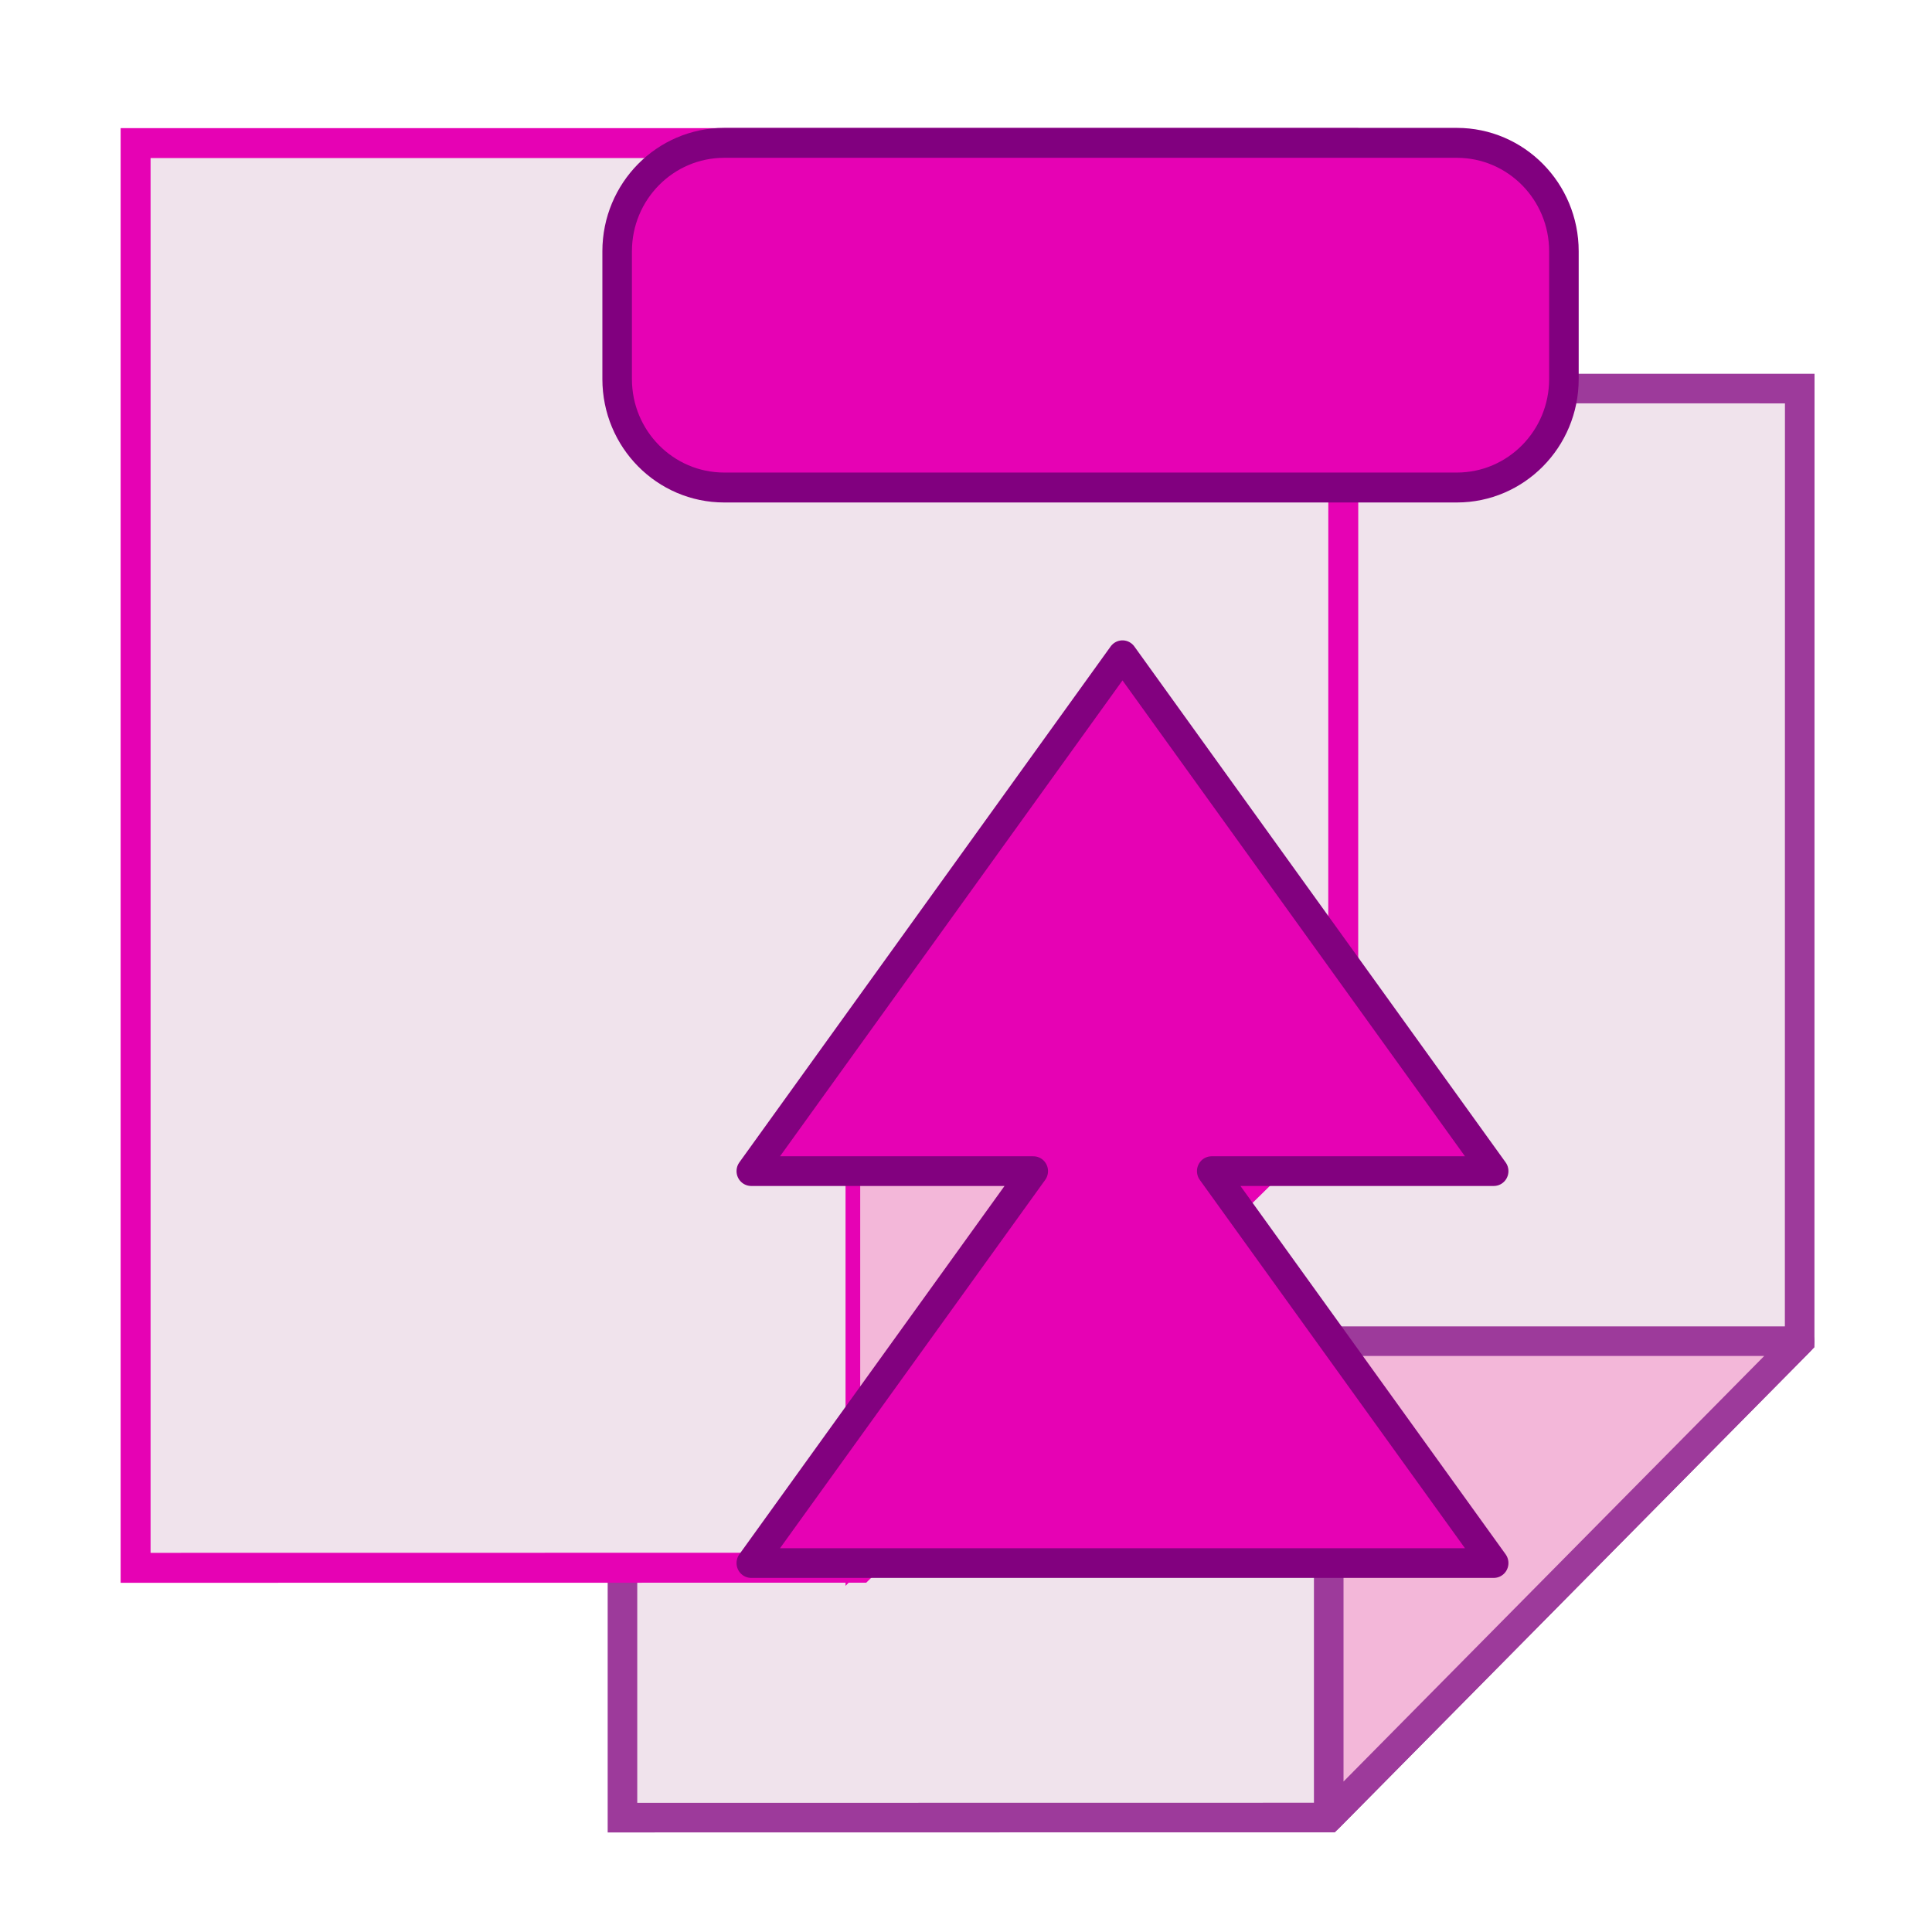
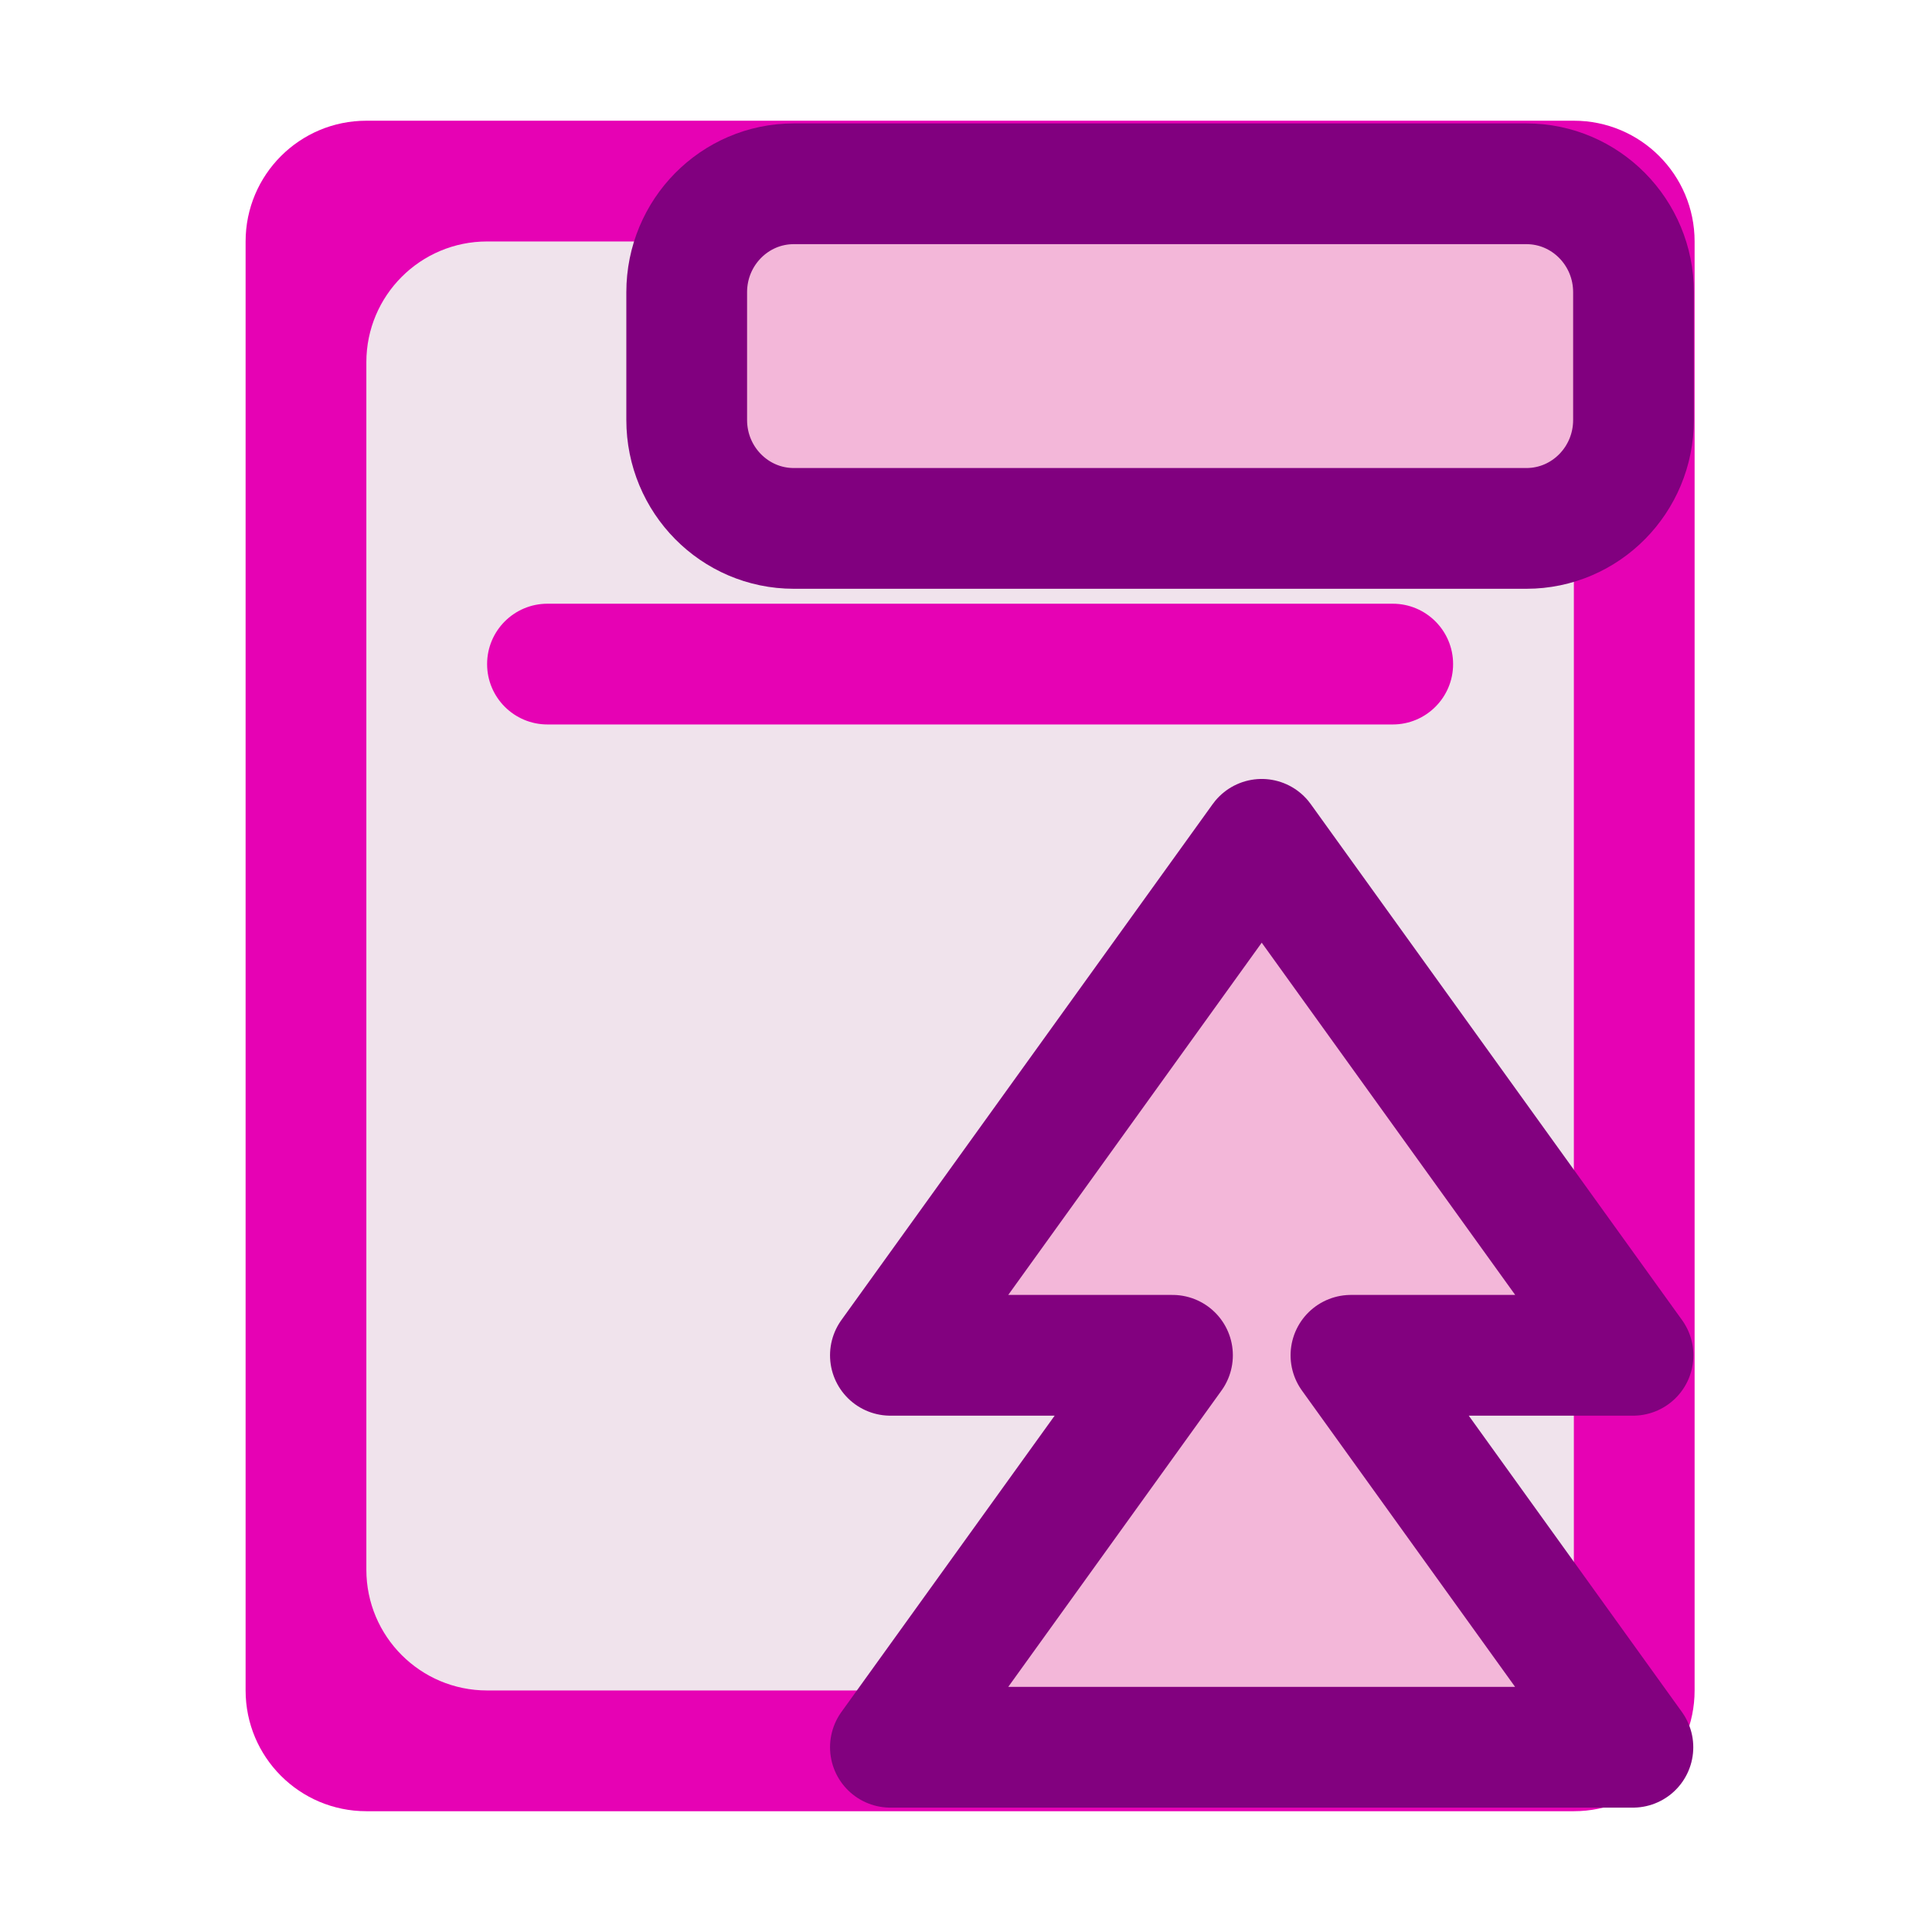
<svg xmlns="http://www.w3.org/2000/svg" xmlns:xlink="http://www.w3.org/1999/xlink" enable-background="new 0 0 128 128" height="16" viewBox="0 0 16 16" width="16" version="1.1" id="svg261">
  <defs id="defs265" />
  <radialGradient id="a" cx="91.794" cy="99.893" gradientUnits="userSpaceOnUse" r="105.205">
    <stop offset="0" stop-color="#00537d" id="stop2" />
    <stop offset=".015" stop-color="#186389" id="stop4" />
    <stop offset=".056" stop-color="#558ca8" id="stop6" />
    <stop offset=".096" stop-color="#89afc3" id="stop8" />
    <stop offset=".136" stop-color="#b3ccd8" id="stop10" />
    <stop offset=".174" stop-color="#d4e2e9" id="stop12" />
    <stop offset=".21" stop-color="#ecf2f5" id="stop14" />
    <stop offset=".243" stop-color="#fafcfd" id="stop16" />
    <stop offset=".272" stop-color="#fff" id="stop18" />
  </radialGradient>
  <radialGradient id="b" cx="113.037" cy="112.882" gradientTransform="matrix(.9787234 0 0 .9818182 -18.6383 -6.836364)" gradientUnits="userSpaceOnUse" r="139.559">
    <stop offset="0" stop-color="#535557" id="stop21" />
    <stop offset=".114" stop-color="#898a8c" id="stop23" />
    <stop offset=".203" stop-color="#ececec" id="stop25" />
    <stop offset=".236" stop-color="#fafafa" id="stop27" />
    <stop offset=".272" stop-color="#fff" id="stop29" />
    <stop offset=".531" stop-color="#fafafa" id="stop31" />
    <stop offset=".845" stop-color="#ebecec" id="stop33" />
    <stop offset="1" stop-color="#e1e2e3" id="stop35" />
  </radialGradient>
  <linearGradient id="c" gradientUnits="userSpaceOnUse" x1="71.994" x2="55.994" y1="85.497" y2="67.993">
    <stop offset="0" id="stop38" />
    <stop offset="1" stop-color="#555753" id="stop40" />
  </linearGradient>
  <linearGradient id="d" gradientUnits="userSpaceOnUse" x1="95" x2="87.293" y1="103" y2="95.293">
    <stop offset="0" stop-color="#fff" id="stop43" />
    <stop offset="1" stop-color="#393b38" id="stop45" />
  </linearGradient>
  <linearGradient id="e" gradientUnits="userSpaceOnUse" x1="95.994" x2="79.994" y1="107.993" y2="91.993">
    <stop offset="0" stop-color="#888a85" id="stop48" />
    <stop offset=".067" stop-color="#8c8e89" id="stop50" />
    <stop offset=".067" stop-color="#abaca9" id="stop52" />
    <stop offset=".135" stop-color="#c5c6c4" id="stop54" />
    <stop offset=".211" stop-color="#dbdbda" id="stop56" />
    <stop offset=".301" stop-color="#ebebeb" id="stop58" />
    <stop offset=".412" stop-color="#f7f7f6" id="stop60" />
    <stop offset=".568" stop-color="#fdfdfd" id="stop62" />
    <stop offset="1" stop-color="#fff" id="stop64" />
  </linearGradient>
  <radialGradient id="f" cx="71.775" cy="16.087" gradientTransform="matrix(0.9650814,0.2619502,-0.9201984,3.390211,33.30906,-57.69324)" gradientUnits="userSpaceOnUse" r="3.156" xlink:href="#j" />
  <radialGradient id="g" cx="71.775" cy="16.087" gradientTransform="matrix(0.9650814,0.2619502,-0.9201984,3.390211,17.30906,-57.69324)" gradientUnits="userSpaceOnUse" r="3.156" xlink:href="#q" />
  <linearGradient id="h" gradientUnits="userSpaceOnUse" x1="121.851" x2="120" xlink:href="#p" y1="64" y2="44" />
  <radialGradient id="i" cx="114" cy="26" gradientTransform="matrix(0.7071068,-0.7071068,2.670937,2.670937,-36.05454,37.1658)" gradientUnits="userSpaceOnUse" r="2.5" xlink:href="#p" />
  <linearGradient id="j">
    <stop offset="0" stop-color="#fff" id="stop71" />
    <stop offset="1" stop-color="#fff" stop-opacity="0" id="stop73" />
  </linearGradient>
  <filter id="k" height="1.598" width="1.904" x="-.452" y="-.299">
    <feGaussianBlur stdDeviation="1.348" id="feGaussianBlur76" />
  </filter>
  <filter id="l" height="1.158" width="1.245" x="-.122" y="-.079">
    <feGaussianBlur stdDeviation=".322" id="feGaussianBlur79" />
  </filter>
  <filter id="m">
    <feGaussianBlur stdDeviation="1.06" id="feGaussianBlur82" />
  </filter>
  <filter id="n">
    <feGaussianBlur stdDeviation=".495" id="feGaussianBlur85" />
  </filter>
  <linearGradient id="o">
    <stop offset="0" stop-color="#cbff10" id="stop88" />
    <stop offset="1" stop-color="#004d00" id="stop90" />
  </linearGradient>
  <linearGradient id="p">
    <stop offset="0" stop-color="#e5ff00" id="stop93" />
    <stop offset="1" stop-color="#e5ff00" stop-opacity="0" id="stop95" />
  </linearGradient>
  <linearGradient id="q">
    <stop offset="0" stop-color="#f0ff80" id="stop98" />
    <stop offset="1" stop-color="#f0ff80" stop-opacity="0" id="stop100" />
  </linearGradient>
  <filter id="r" height="1.029" width="1.331" x="-.166" y="-.014">
    <feGaussianBlur stdDeviation=".29" id="feGaussianBlur103" />
  </filter>
  <filter id="s">
    <feGaussianBlur stdDeviation=".116" id="feGaussianBlur106" />
  </filter>
  <filter id="t" height="1.499" width="1.499" x="-.25" y="-.25">
    <feGaussianBlur stdDeviation=".416" id="feGaussianBlur109" />
  </filter>
  <filter id="u">
    <feGaussianBlur stdDeviation=".408" id="feGaussianBlur112" />
  </filter>
  <filter id="v">
    <feGaussianBlur stdDeviation=".49" id="feGaussianBlur115" />
  </filter>
  <filter id="w">
    <feGaussianBlur stdDeviation=".906" id="feGaussianBlur118" />
  </filter>
  <filter id="x">
    <feGaussianBlur stdDeviation=".501" id="feGaussianBlur121" />
  </filter>
  <filter id="y">
    <feGaussianBlur stdDeviation="1.039" id="feGaussianBlur124" />
  </filter>
  <linearGradient id="z" gradientTransform="matrix(0,0.07357842,-0.06732616,0,12.30781,3.621539)" gradientUnits="userSpaceOnUse" x1="71.626" x2="46.226" y1="123.739" y2="28.943">
    <stop offset="0" stop-color="#003c13" id="stop127" />
    <stop offset="1" stop-color="#43943c" id="stop129" />
  </linearGradient>
  <linearGradient id="A" gradientTransform="matrix(0,0.06583332,-0.05762466,0,11.68693,3.990314)" gradientUnits="userSpaceOnUse" x1="43.799" x2="58.606" y1="32.052" y2="96.363">
    <stop offset="0" stop-color="#37a42c" id="stop132" />
    <stop offset="1" stop-color="#bff500" id="stop134" />
  </linearGradient>
  <radialGradient id="B" cx="11.578" cy="64.531" gradientTransform="matrix(6.507987,0,0,1.510917,-63.77216,-32.97011)" gradientUnits="userSpaceOnUse" r="3.578" xlink:href="#j" />
  <radialGradient id="C" cx="72.223" cy="81.225" fx="75.651" fy="93.974" gradientTransform="matrix(0,0.09499681,-0.07982571,0,13.49875,2.254602)" gradientUnits="userSpaceOnUse" r="50" xlink:href="#o" />
  <linearGradient id="D" gradientTransform="matrix(-0.5266666,0,0,0.4609973,94.13333,18.50374)" gradientUnits="userSpaceOnUse" x1="91.785" x2="91.993" xlink:href="#p" y1="112.5" y2="44.287" />
  <linearGradient id="E" gradientTransform="matrix(-0.5266666,0,0,0.4609973,94.13333,18.50374)" gradientUnits="userSpaceOnUse" x1="63.159" x2="63.159" y1="21.171" y2="80.121">
    <stop offset="0" stop-color="#edffbf" id="stop140" />
    <stop offset="1" stop-color="#edffbf" stop-opacity="0" id="stop142" />
  </linearGradient>
  <linearGradient id="F" gradientTransform="matrix(-0.5266666,0,0,0.4609973,94.13333,18.50374)" gradientUnits="userSpaceOnUse" x1="73.739" x2="35.568" xlink:href="#j" y1="69.923" y2="48.212" />
  <linearGradient id="G" gradientTransform="matrix(-0.5266666,0,0,0.4609973,94.13333,18.50374)" gradientUnits="userSpaceOnUse" x1="63.159" x2="63.159" xlink:href="#j" y1="21.171" y2="80.121" />
  <linearGradient id="H" gradientTransform="matrix(1.053333,0,0,0.9219945,11.76,4.992427)" gradientUnits="userSpaceOnUse" x1="73.739" x2="35.568" xlink:href="#j" y1="69.923" y2="48.212" />
  <linearGradient id="I" gradientTransform="matrix(1.053333,0,0,0.9219945,11.76,4.992427)" gradientUnits="userSpaceOnUse" x1="63.159" x2="63.159" xlink:href="#j" y1="21.171" y2="80.121" />
  <radialGradient id="J" cx="122.177" cy="53.333" gradientTransform="matrix(-0.358265,-2.717484,-1.255326,0.6836345,116.7258,297.0159)" gradientUnits="userSpaceOnUse" r="2" xlink:href="#o" />
  <linearGradient id="K" gradientTransform="matrix(0,-0.2536055,-0.1247796,0,14.48844,32.44769)" gradientUnits="userSpaceOnUse" x1="122.121" x2="122.121" xlink:href="#q" y1="24" y2="60.049" />
  <linearGradient id="L" gradientTransform="matrix(0,-0.2536055,-0.1247796,0,14.48844,32.44769)" gradientUnits="userSpaceOnUse" x1="132" x2="116" xlink:href="#j" y1="52" y2="28" />
  <linearGradient id="M" gradientUnits="userSpaceOnUse" x1="116" x2="124" xlink:href="#j" y1="29.274" y2="74.399" />
  <radialGradient id="N" cx="114" cy="26" gradientTransform="matrix(0.7071068,-0.7071068,2.670937,2.670937,-40.05454,33.1658)" gradientUnits="userSpaceOnUse" r="2.5" xlink:href="#j" />
  <radialGradient id="O" cx="114" cy="26" gradientTransform="matrix(0.7071068,-0.7071068,2.670937,2.670937,-36.05454,37.1658)" gradientUnits="userSpaceOnUse" r="2.5" xlink:href="#j" />
-   <path style="fill:#f0e3ec;stroke:#9d3a9b;stroke-width:0.245;stroke-miterlimit:4;stroke-dasharray:none" id="path183" d="M 5.155,3.217 V 15.053 l 5.849,-8.64e-4 3.9,-3.945 7.61e-4,-7.889 z" />
-   <path style="fill:#f0e3ec;stroke:#e602b4;stroke-width:0.248;stroke-miterlimit:4;stroke-dasharray:none" id="path161" d="M 1.123,1.185 V 12.984 l 6,-8.6e-4 4.001,-3.933 7.81e-4,-7.865 z" />
-   <path d="m 11.004,15.052 3.9,-3.945 h -3.9 z" id="path193" style="fill:#f3b7d9;stroke:#9d3a9b;stroke-width:0.245;stroke-linecap:round;stroke-linejoin:round;stroke-miterlimit:4;stroke-dasharray:none" />
-   <g id="g1236" transform="matrix(0.9712222,0,0,0.9835664,0.2548823,0.1994644)">
-     <path style="fill:#f3b7d9;stroke:#e602b4;stroke-width:0.125" id="path171" d="M 7.01,12.999 11.01,8.999 H 7.01 Z" />
-     <rect ry="0.913" y="1" x="5" height="2.902" width="8.073" id="rect1210" style="opacity:1;fill:#e602b4;fill-opacity:1;fill-rule:nonzero;stroke:#81007f;stroke-width:0.252;stroke-linecap:round;stroke-linejoin:round;stroke-miterlimit:4;stroke-dasharray:none;stroke-opacity:1;paint-order:normal" />
-     <path style="fill:#e602b4;fill-opacity:1;fill-rule:evenodd;stroke:#82017f;stroke-width:0.25;stroke-linecap:round;stroke-linejoin:round;stroke-miterlimit:4;stroke-dasharray:none;stroke-opacity:1;paint-order:markers fill stroke" d="M 12.475,12.958 H 6.143 L 8.549,9.658 H 6.143 L 9.309,5.314 12.475,9.658 H 10.069 Z" id="path1218" />
+   <g id="g932" transform="translate(0,0.1016951)">
+     <rect ry="1" y="0.898" x="2.034" height="14" width="12" id="rect4205" style="opacity:1;fill:#e602b4;fill-opacity:1;fill-rule:nonzero;stroke:none;stroke-width:0.25;stroke-linecap:round;stroke-linejoin:round;stroke-miterlimit:4;stroke-dasharray:none;stroke-dashoffset:0;stroke-opacity:1" rx="1" />
+     <rect ry="1" y="1.898" x="3.034" height="12" width="10" id="rect4207" style="opacity:1;fill:#f0e3ec;fill-opacity:1;fill-rule:nonzero;stroke:none;stroke-width:0.25;stroke-linecap:round;stroke-linejoin:round;stroke-miterlimit:4;stroke-dasharray:none;stroke-dashoffset:0;stroke-opacity:1" rx="1" />
+     <rect ry="0.5" y="4.898" x="4.034" height="1" width="8" id="rect4211" style="opacity:1;fill:#e602b4;fill-opacity:1;fill-rule:nonzero;stroke:none;stroke-width:0.25;stroke-linecap:round;stroke-linejoin:round;stroke-miterlimit:4;stroke-dasharray:none;stroke-dashoffset:0;stroke-opacity:1" rx="0.5" />
+     <path style="fill:#9d3a9b;fill-opacity:1;stroke:#9d3a9b;stroke-width:0.25;stroke-miterlimit:4;stroke-dasharray:none;stroke-opacity:1" id="path2-3" d="m 9.965,3.2 c 0.031,-0.336 0.274,-0.58 0.577,-0.58 0.202,0 0.387,0.107 0.491,0.278 0.103,-0.173 0.281,-0.278 0.48,-0.278 0.303,0 0.546,0.244 0.577,0.58 0.003,0.015 0.013,0.093 -0.018,0.22 -0.044,0.184 -0.146,0.351 -0.295,0.483 L 11.034,4.566 10.279,3.904 C 10.13,3.772 10.028,3.605 9.984,3.421 9.953,3.294 9.963,3.215 9.965,3.201 Z m 0.098,0.202 c 0.04,0.168 0.134,0.321 0.27,0.442 l 0.7,0.613 0.688,-0.613 c 0.137,-0.121 0.23,-0.274 0.27,-0.442 0.029,-0.121 0.017,-0.189 0.017,-0.189 l -6.16e-4,-0.004 c -0.027,-0.294 -0.235,-0.508 -0.495,-0.508 -0.192,0 -0.361,0.116 -0.442,0.302 l -0.038,0.088 -0.038,-0.088 c -0.079,-0.184 -0.257,-0.302 -0.454,-0.302 -0.26,0 -0.469,0.214 -0.496,0.512 -8.2e-5,6.446e-4 -0.012,0.069 0.017,0.189 z" />
  </g>
+   <rect rx="0.887" style="opacity:1;fill:#f3b7d9;fill-opacity:1;fill-rule:nonzero;stroke:#81007f;stroke-width:1;stroke-linecap:round;stroke-linejoin:round;stroke-miterlimit:4;stroke-dasharray:none;stroke-opacity:1;paint-order:normal" id="rect1210" width="7.841" height="2.854" x="5.687" y="1.522" ry="0.898" />
+   <path id="path1218" d="M 13.523,14.47 H 7.374 L 9.71,11.224 H 7.374 l 3.075,-4.273 3.075,4.273 h -2.336 z" style="fill:#f3b7d9;fill-opacity:1;fill-rule:evenodd;stroke:#82017f;stroke-width:1;stroke-linecap:round;stroke-linejoin:round;stroke-miterlimit:4;stroke-dasharray:none;stroke-opacity:1;paint-order:markers fill stroke" />
</svg>
